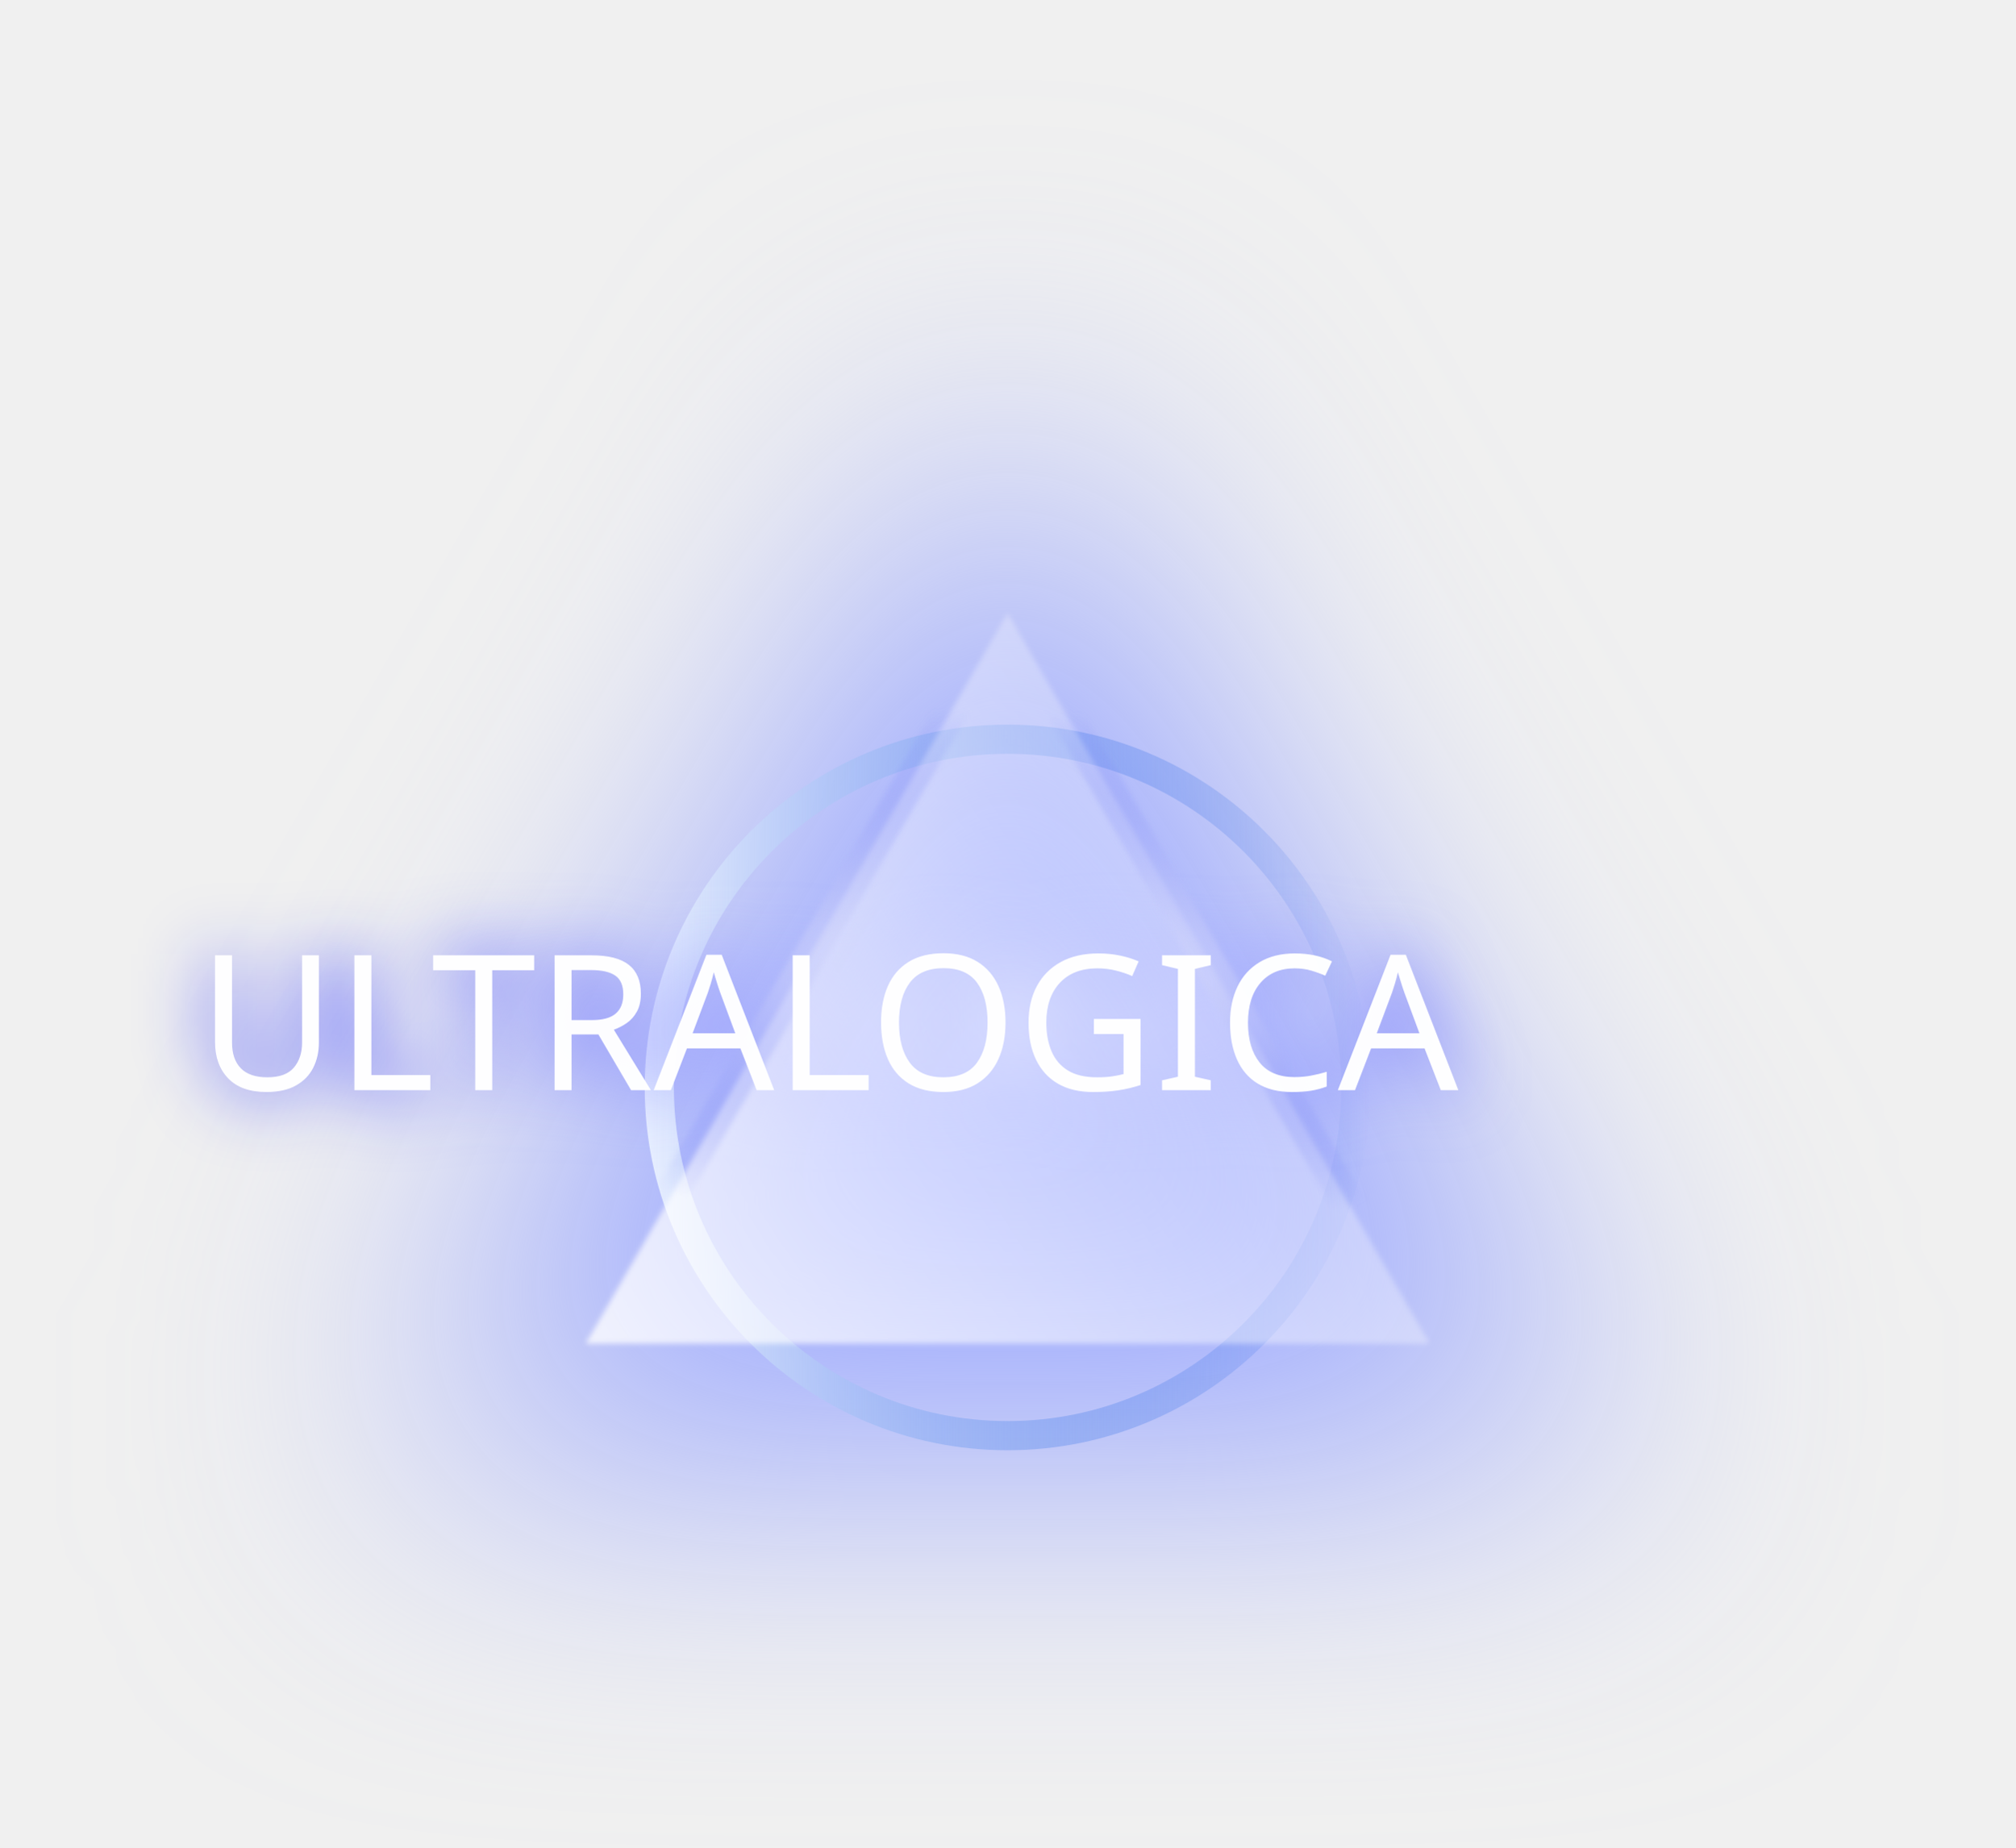
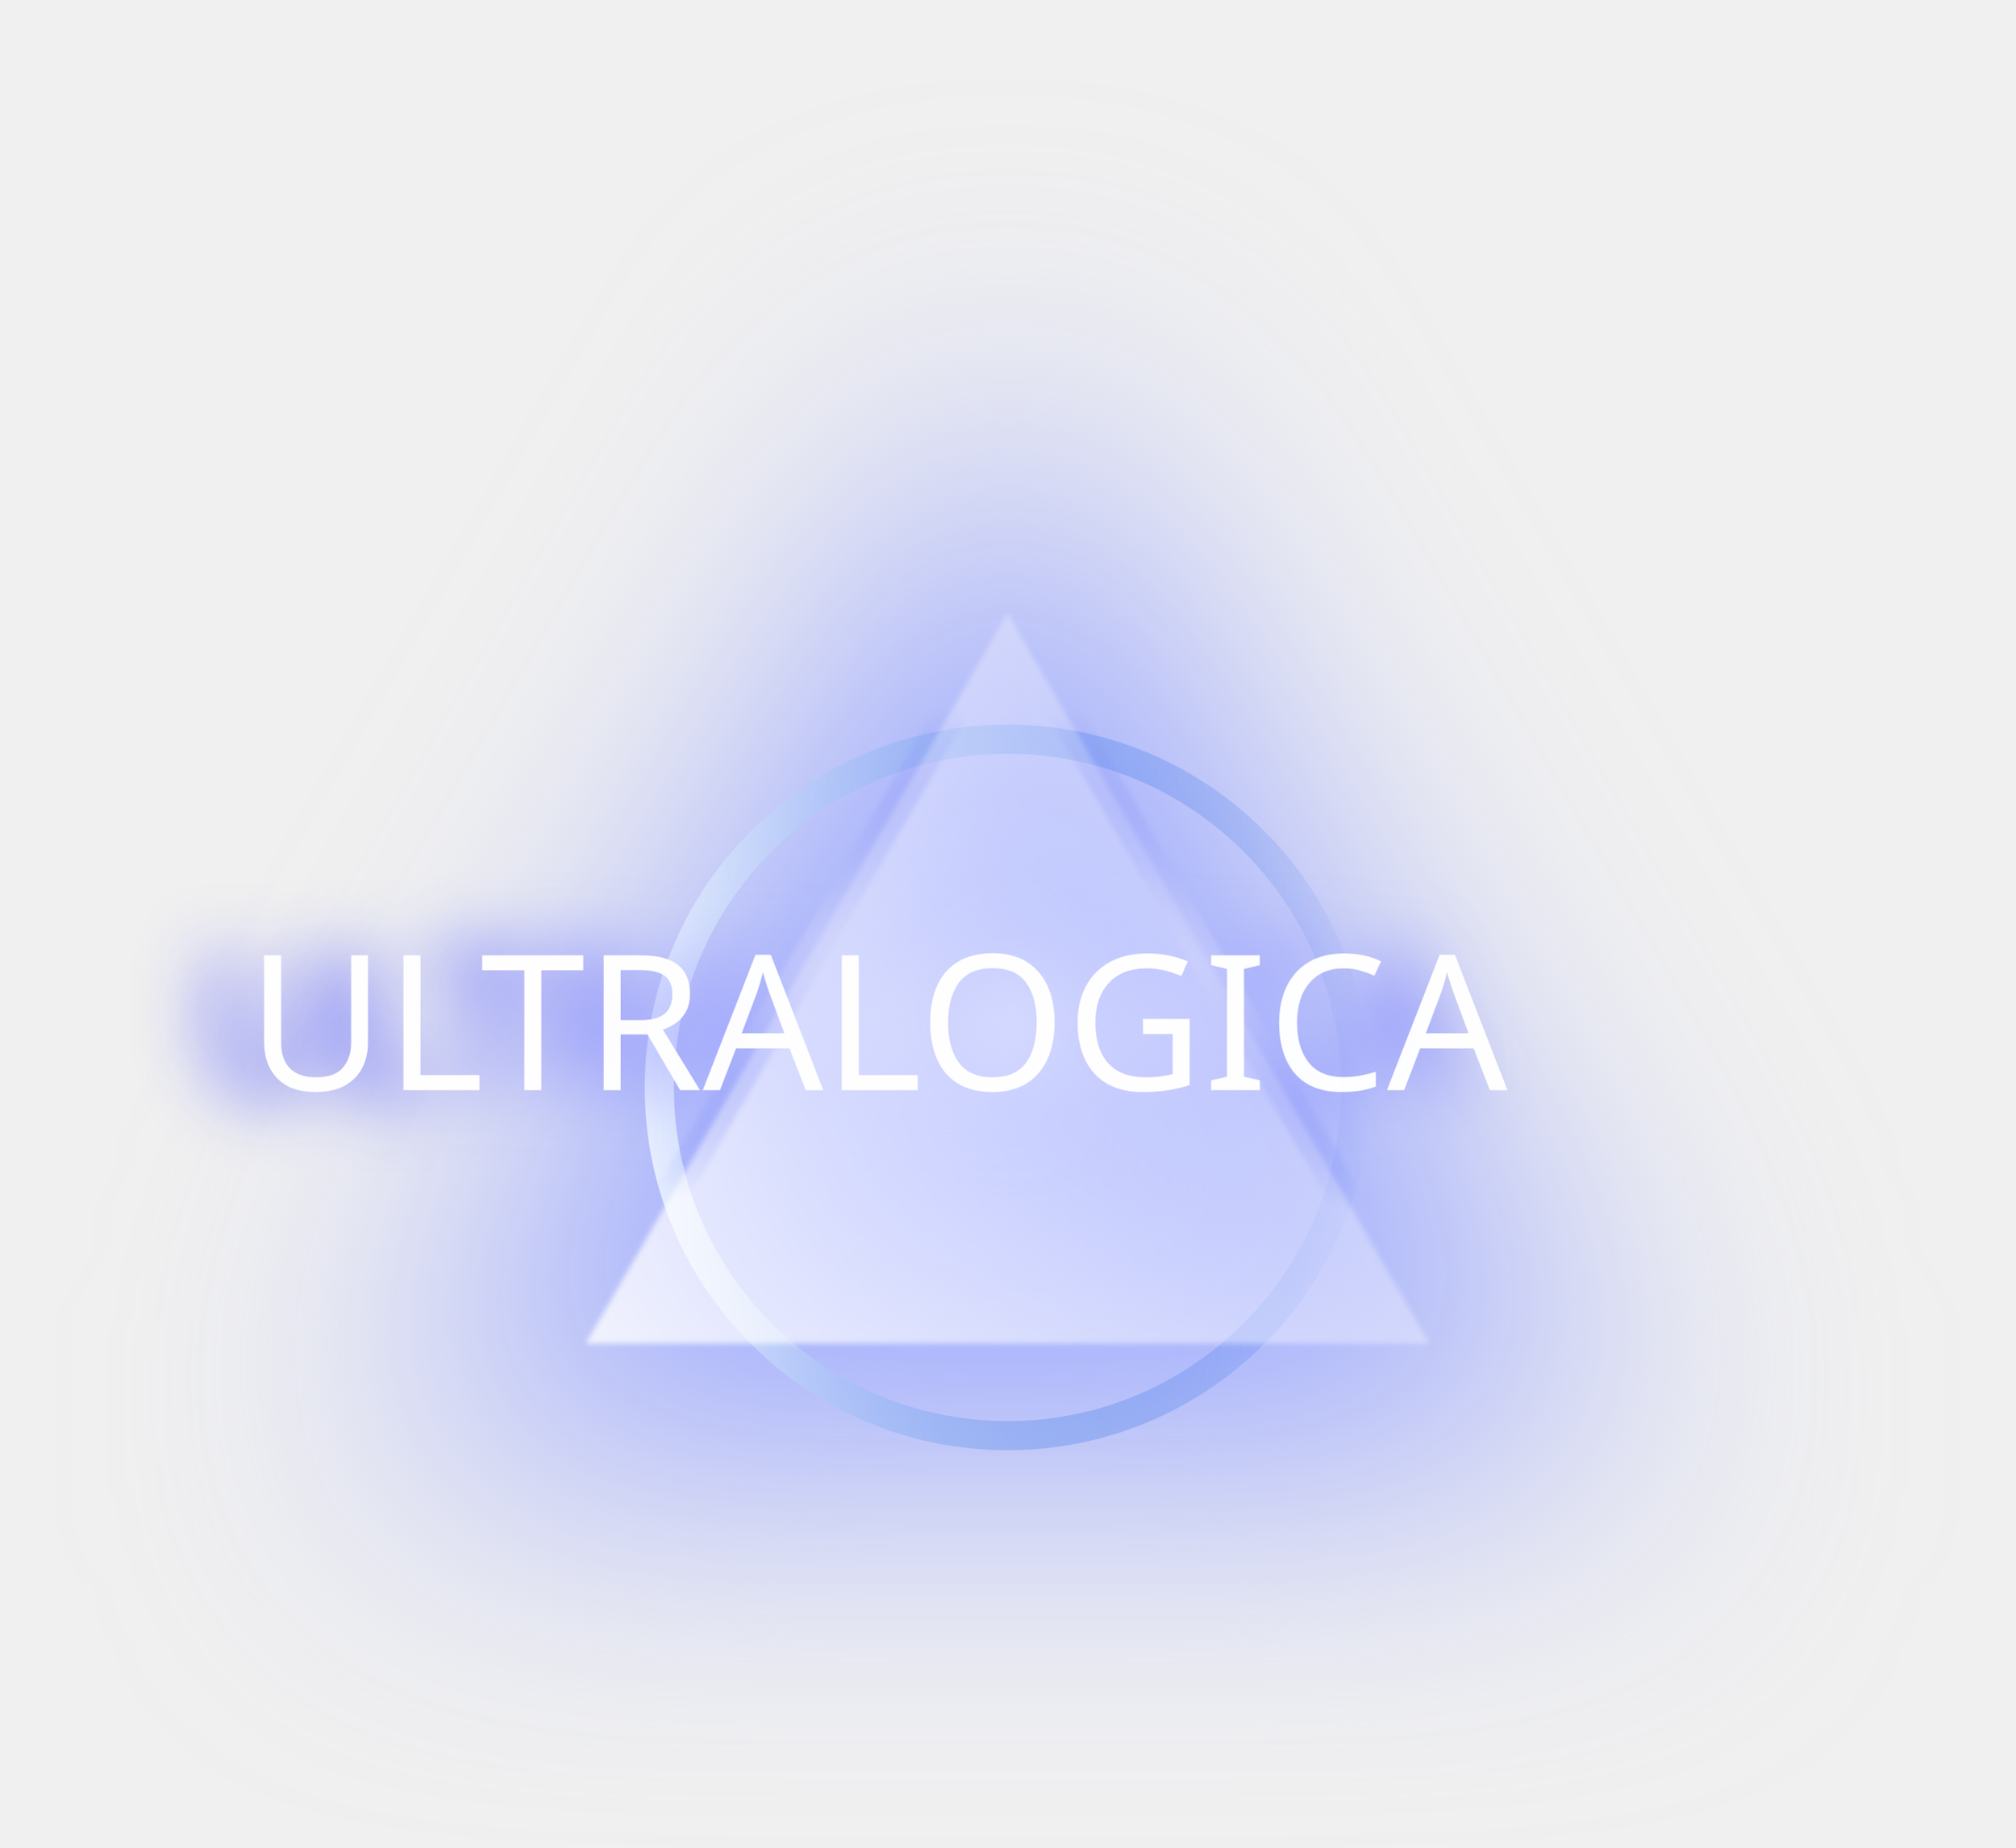
<svg xmlns="http://www.w3.org/2000/svg" xmlns:xlink="http://www.w3.org/1999/xlink" width="301.167mm" height="276.161mm" viewBox="0 0 1067.126 978.522" id="svg2" version="1.1">
  <defs id="defs4">
    <linearGradient id="linearGradient5277">
      <stop style="stop-color:#ffffff;stop-opacity:1;" offset="0" id="stop5279" />
      <stop style="stop-color:#ffffff;stop-opacity:0;" offset="1" id="stop5281" />
    </linearGradient>
    <linearGradient id="linearGradient4989">
      <stop style="stop-color:#ffffff;stop-opacity:1" offset="0" id="stop4991" />
      <stop style="stop-color:#0b14ff;stop-opacity:0.929" offset="1" id="stop4993" />
    </linearGradient>
    <linearGradient id="linearGradient4718">
      <stop id="stop4720" offset="0" style="stop-color:#ffffff;stop-opacity:0.989" />
      <stop id="stop4722" offset="1" style="stop-color:#606ff4;stop-opacity:0" />
    </linearGradient>
    <linearGradient id="linearGradient4301">
      <stop style="stop-color:#e9f0ff;stop-opacity:1;" offset="0" id="stop4303" />
      <stop style="stop-color:#0049df;stop-opacity:0" offset="1" id="stop4305" />
    </linearGradient>
    <filter style="color-interpolation-filters:sRGB" id="filter4291" x="-0.307" width="1.614" y="-0.354" height="1.708">
      <feGaussianBlur stdDeviation="60.901" id="feGaussianBlur4293" />
    </filter>
-     <linearGradient xlink:href="#linearGradient4301" id="linearGradient4342" x1="160.69" y1="482.362" x2="583.404" y2="482.362" gradientUnits="userSpaceOnUse" gradientTransform="matrix(0.9091921,0,0,0.9091921,36.02334,43.8023)" />
-     <radialGradient xlink:href="#linearGradient4718" id="radialGradient4350" cx="372.047" cy="424.56" fx="372.047" fy="424.56" r="223.377" gradientTransform="matrix(-0.01753196,0.6385439,-1.420092,-0.03899026,983.7232,203.5456)" gradientUnits="userSpaceOnUse" />
+     <linearGradient xlink:href="#linearGradient4301" id="linearGradient4342" x1="160.69" y1="482.362" x2="583.404" y2="482.362" gradientUnits="userSpaceOnUse" gradientTransform="matrix(0.9091921,0,0,0.9091921,33.78483,43.8023)" />
+     <radialGradient xlink:href="#linearGradient4718" id="radialGradient4350" cx="372.047" cy="424.56" fx="372.047" fy="424.56" r="223.377" gradientTransform="matrix(-0.01753196,0.6385439,-1.420092,-0.03899026,981.4847,203.5456)" gradientUnits="userSpaceOnUse" />
    <filter style="color-interpolation-filters:sRGB" id="filter4702" x="-0.008" width="1.016" y="-0.009" height="1.018">
      <feGaussianBlur stdDeviation="1.459" id="feGaussianBlur4704" />
    </filter>
    <radialGradient xlink:href="#linearGradient4989" id="radialGradient4997" cx="378.807" cy="447.281" fx="378.807" fy="447.281" r="344.308" gradientTransform="matrix(1,0,0,0.2926551,-6.759927,316.3818)" gradientUnits="userSpaceOnUse" />
-     <linearGradient xlink:href="#linearGradient5277" id="linearGradient5283" x1="-13.402" y1="708.846" x2="657.514" y2="255.865" gradientUnits="userSpaceOnUse" gradientTransform="translate(2.238517,0)" />
+     <linearGradient xlink:href="#linearGradient5277" id="linearGradient5283" x1="-13.402" y1="708.846" x2="657.514" y2="255.865" gradientUnits="userSpaceOnUse" gradientTransform="translate(8.4440809e-6,0)" />
    <filter style="color-interpolation-filters:sRGB" id="filter5343" x="-0.071" width="1.141" y="-0.587" height="2.175">
      <feGaussianBlur stdDeviation="18.507" id="feGaussianBlur5345" />
    </filter>
-     <radialGradient xlink:href="#linearGradient4989" id="radialGradient5358" gradientUnits="userSpaceOnUse" gradientTransform="matrix(1,0,0,0.2926551,-4.521418,316.3818)" cx="378.807" cy="447.281" fx="378.807" fy="447.281" r="344.308" />
+     <radialGradient xlink:href="#linearGradient4989" id="radialGradient5358" gradientUnits="userSpaceOnUse" gradientTransform="matrix(1,0,0,0.2926551,-6.759927,316.3818)" cx="378.807" cy="447.281" fx="378.807" fy="447.281" r="344.308" />
  </defs>
  <g id="layer2" style="display:inline" transform="translate(159.2774,93.58778)">
    <path style="opacity:1;fill:#9ba8ff;fill-opacity:1;fill-rule:nonzero;stroke:none;stroke-width:17;stroke-linecap:round;stroke-linejoin:round;stroke-miterlimit:4;stroke-dasharray:none;stroke-dashoffset:0;stroke-opacity:1;filter:url(#filter4291)" id="path4136-3" d="M 612.509,628.669 136.063,628.669 374.286,216.055 Z" transform="matrix(1.388098,0,0,1.388098,-145.2597,-190.6072)" />
  </g>
  <g id="layer3" style="display:inline" transform="translate(159.2774,93.58778)" />
  <g id="layer4" style="display:inline" transform="translate(159.2774,93.58778)" />
  <g id="layer1" style="display:inline" transform="translate(159.2774,93.58778)">
+     <g id="g5350" transform="translate(2.238509,0)">
+       <circle r="184.436" cy="482.362" cx="372.047" id="path4314" style="display:inline;opacity:1;fill:#5182e8;fill-opacity:0;fill-rule:nonzero;stroke:url(#linearGradient4342);stroke-width:15.456;stroke-linecap:round;stroke-linejoin:round;stroke-miterlimit:4;stroke-dasharray:none;stroke-dashoffset:0;stroke-opacity:1" />
+       <text id="text4295-6" y="483.682" x="368.092" style="font-style:normal;font-weight:normal;font-size:100px;line-height:125%;font-family:sans-serif;text-align:center;letter-spacing:0px;word-spacing:0px;text-anchor:middle;display:inline;fill:url(#radialGradient5358);fill-opacity:1;stroke:none;stroke-width:1px;stroke-linecap:butt;stroke-linejoin:miter;stroke-opacity:1;filter:url(#filter5343)" xml:space="preserve">
+         <tspan style="fill:url(#radialGradient5358);fill-opacity:1;stroke:none;stroke-opacity:1" y="483.682" x="368.092" id="tspan4297-7">ULTRALOGICA</tspan>
+       </text>
+       <path d="m 595.424,618.01 -446.753,-1e-5 223.377,-386.9 z" id="path4136" style="opacity:1;fill:url(#linearGradient5283);fill-opacity:1;fill-rule:nonzero;stroke:url(#radialGradient4350);stroke-width:17;stroke-linecap:round;stroke-linejoin:round;stroke-miterlimit:4;stroke-dasharray:none;stroke-dashoffset:0;stroke-opacity:1;filter:url(#filter4702)" />
+     </g>
    <ellipse style="opacity:1;fill:#5182e8;fill-opacity:0;fill-rule:nonzero;stroke:none;stroke-width:17;stroke-linecap:round;stroke-linejoin:round;stroke-miterlimit:4;stroke-dasharray:none;stroke-dashoffset:0;stroke-opacity:1" id="path4311" cx="164.286" cy="330.934" rx="441.492" ry="272.857" />
  </g>
-   <g id="layer5" style="display:inline">
-     <g id="g4182">
-       <circle r="184.436" cy="482.362" cx="374.286" id="path4314" style="display:inline;opacity:1;fill:#5182e8;fill-opacity:0;fill-rule:nonzero;stroke:url(#linearGradient4342);stroke-width:15.456;stroke-linecap:round;stroke-linejoin:round;stroke-miterlimit:4;stroke-dasharray:none;stroke-dashoffset:0;stroke-opacity:1" transform="translate(159.2774,93.58778)" />
-       <text id="text4295-6" y="483.682" x="370.331" style="display:inline;font-style:normal;font-weight:normal;font-size:100px;line-height:125%;font-family:sans-serif;text-align:center;letter-spacing:0px;word-spacing:0px;text-anchor:middle;fill:url(#radialGradient5358);fill-opacity:1;stroke:none;stroke-width:1px;stroke-linecap:butt;stroke-linejoin:miter;stroke-opacity:1;filter:url(#filter5343)" xml:space="preserve" transform="translate(159.2774,93.58778)">
-         <tspan style="fill:url(#radialGradient5358);fill-opacity:1;stroke:none;stroke-opacity:1" y="483.682" x="370.331" id="tspan4297-7">ULTRALOGICA</tspan>
-       </text>
-       <path d="m 597.662,618.01 -446.753,-1e-5 223.377,-386.9 z" id="path4136" style="display:inline;opacity:1;fill:url(#linearGradient5283);fill-opacity:1;fill-rule:nonzero;stroke:url(#radialGradient4350);stroke-width:17;stroke-linecap:round;stroke-linejoin:round;stroke-miterlimit:4;stroke-dasharray:none;stroke-dashoffset:0;stroke-opacity:1;filter:url(#filter4702)" transform="translate(159.2774,93.58778)" />
-       <text id="text4295" y="483.791" x="370.331" style="font-style:normal;font-weight:normal;font-size:100px;line-height:125%;font-family:sans-serif;text-align:center;letter-spacing:0px;word-spacing:0px;text-anchor:middle;display:inline;fill:#ffffff;fill-opacity:0.978;stroke:none;stroke-width:1px;stroke-linecap:butt;stroke-linejoin:miter;stroke-opacity:1" xml:space="preserve" transform="translate(159.2774,93.58778)">
-         <tspan style="fill:#ffffff;fill-opacity:0.978;stroke:none;stroke-opacity:1" y="483.791" x="370.331" id="tspan4297">ULTRALOGICA</tspan>
-       </text>
-     </g>
+   <g id="layer5">
+     <text transform="translate(161.5159,93.58778)" id="text4295" y="483.791" x="368.092" style="display:inline;font-style:normal;font-weight:normal;font-size:100px;line-height:125%;font-family:sans-serif;text-align:center;letter-spacing:0px;word-spacing:0px;text-anchor:middle;fill:#ffffff;fill-opacity:0.978;stroke:none;stroke-width:1px;stroke-linecap:butt;stroke-linejoin:miter;stroke-opacity:1" xml:space="preserve">
+       <tspan style="fill:#ffffff;fill-opacity:0.978;stroke:none;stroke-opacity:1" y="483.791" x="368.092" id="tspan4297">ULTRALOGICA</tspan>
+     </text>
  </g>
</svg>
